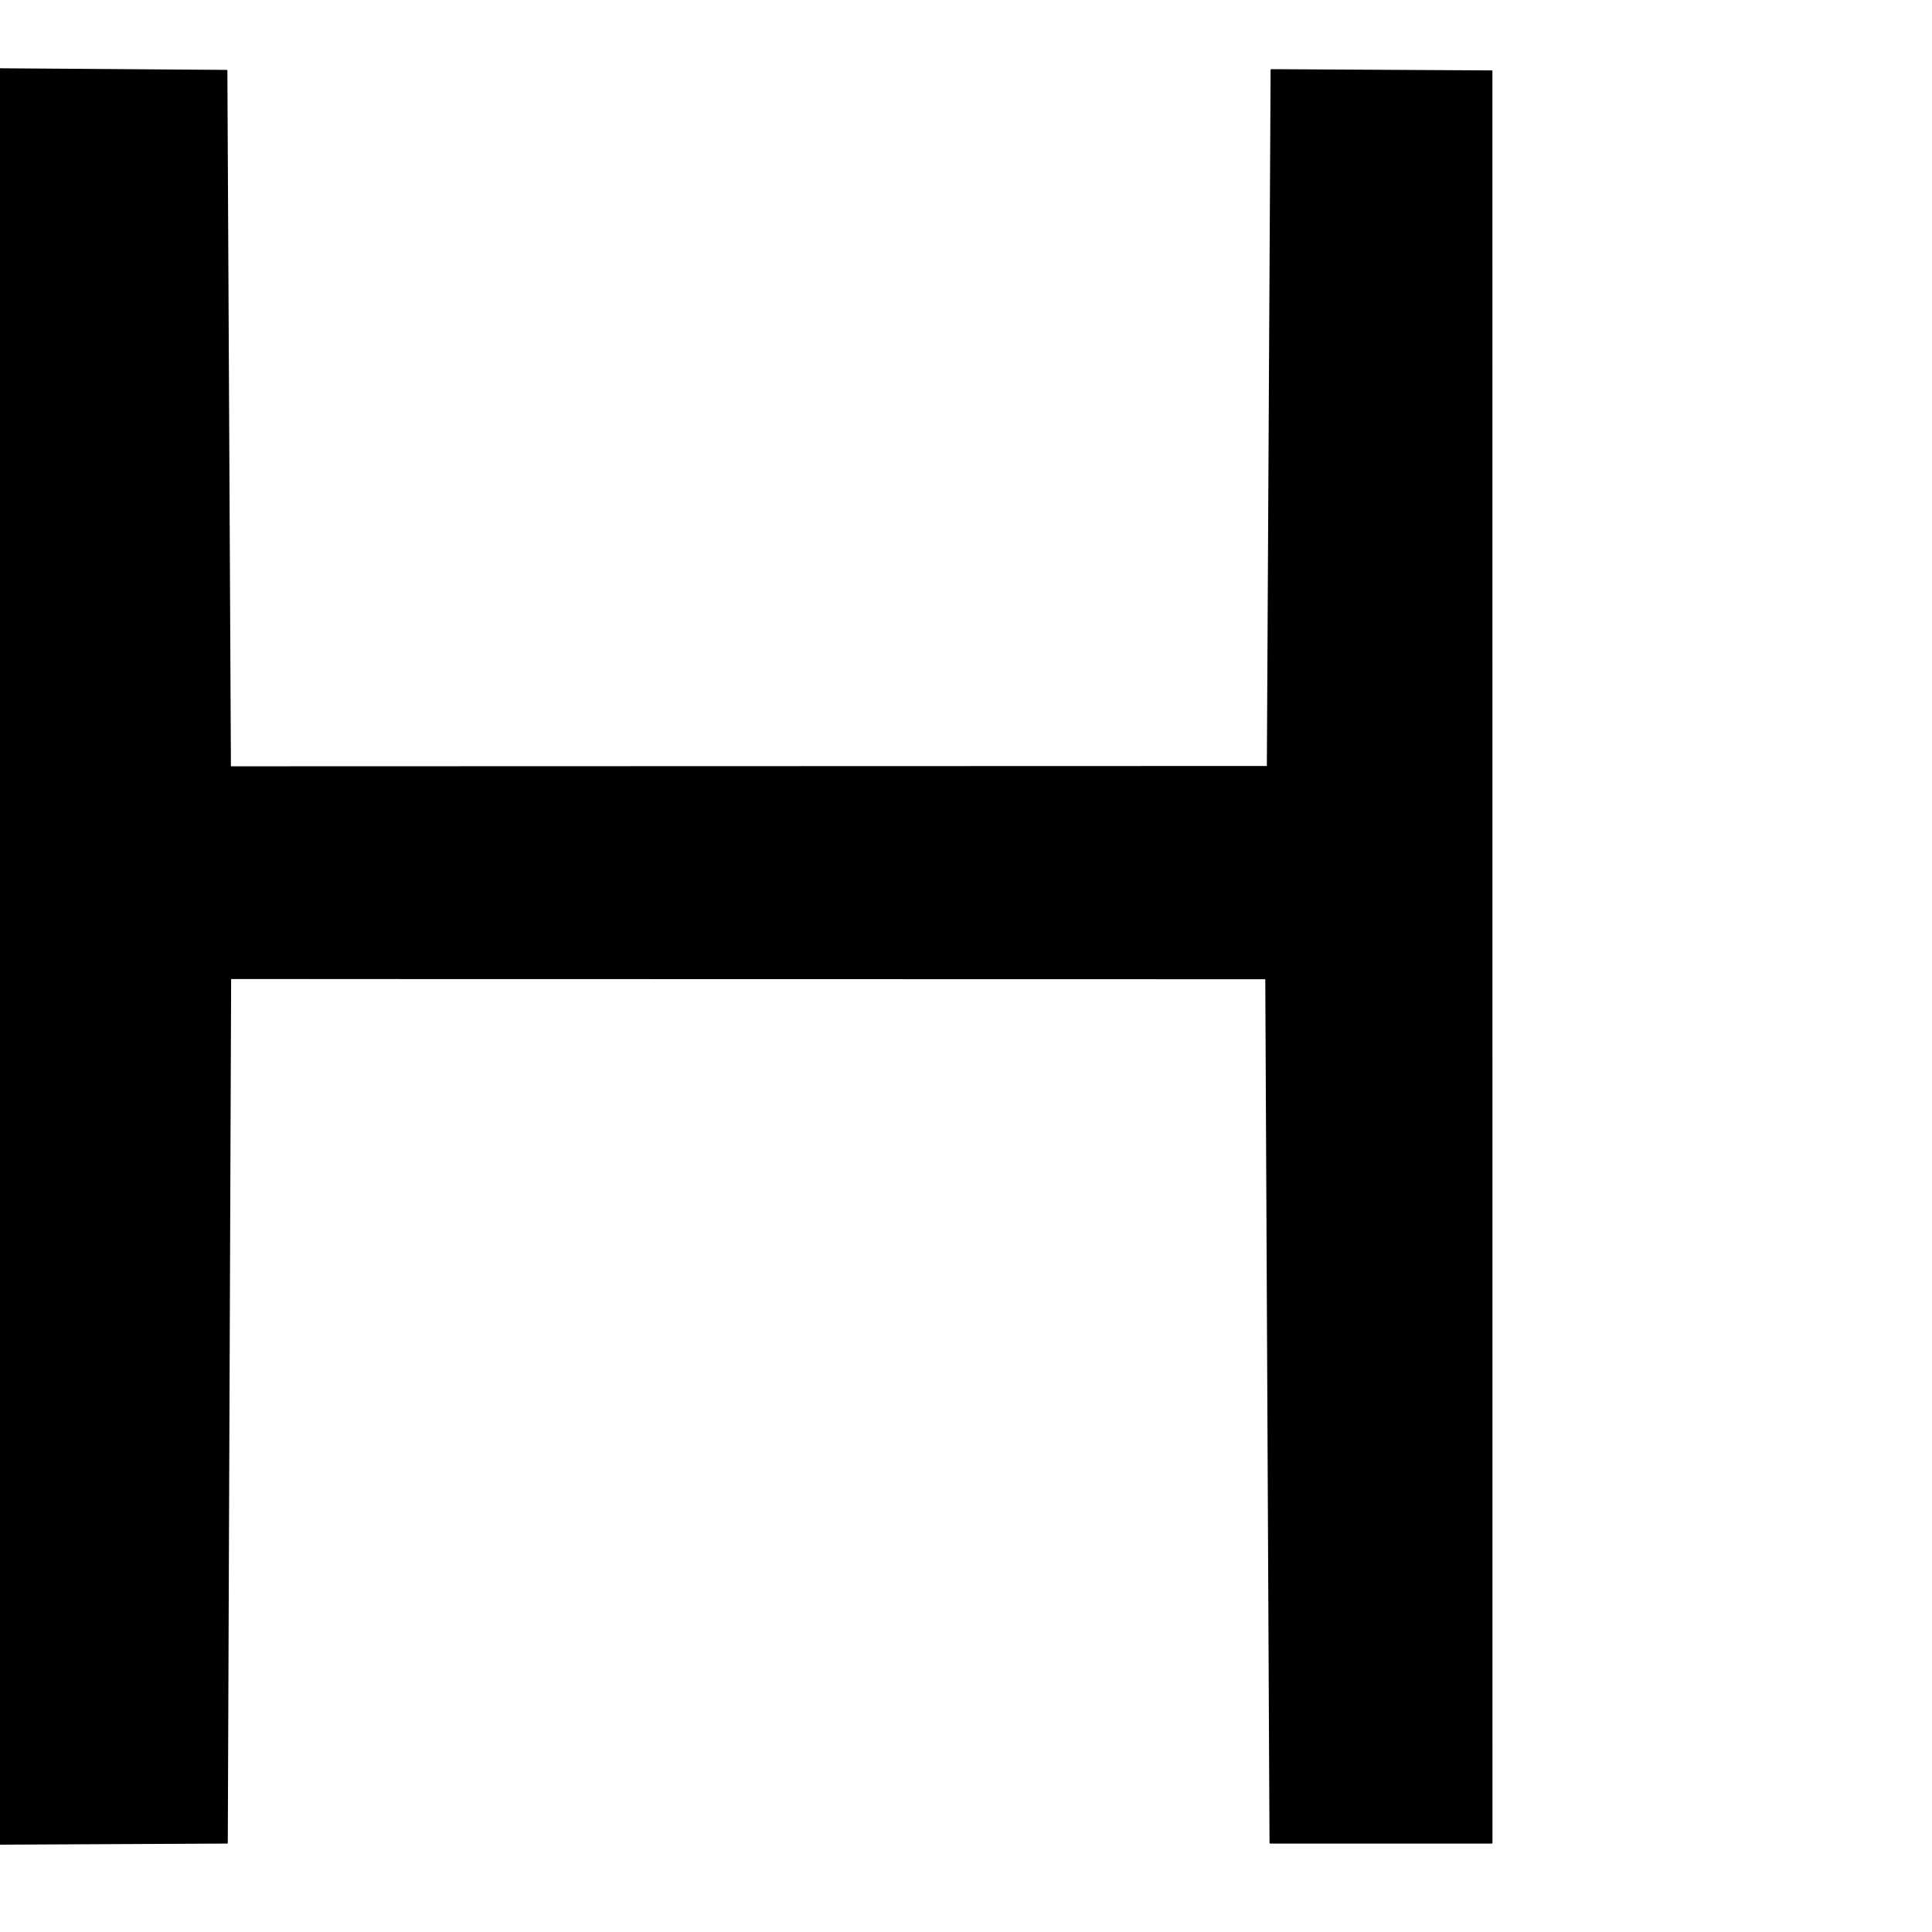
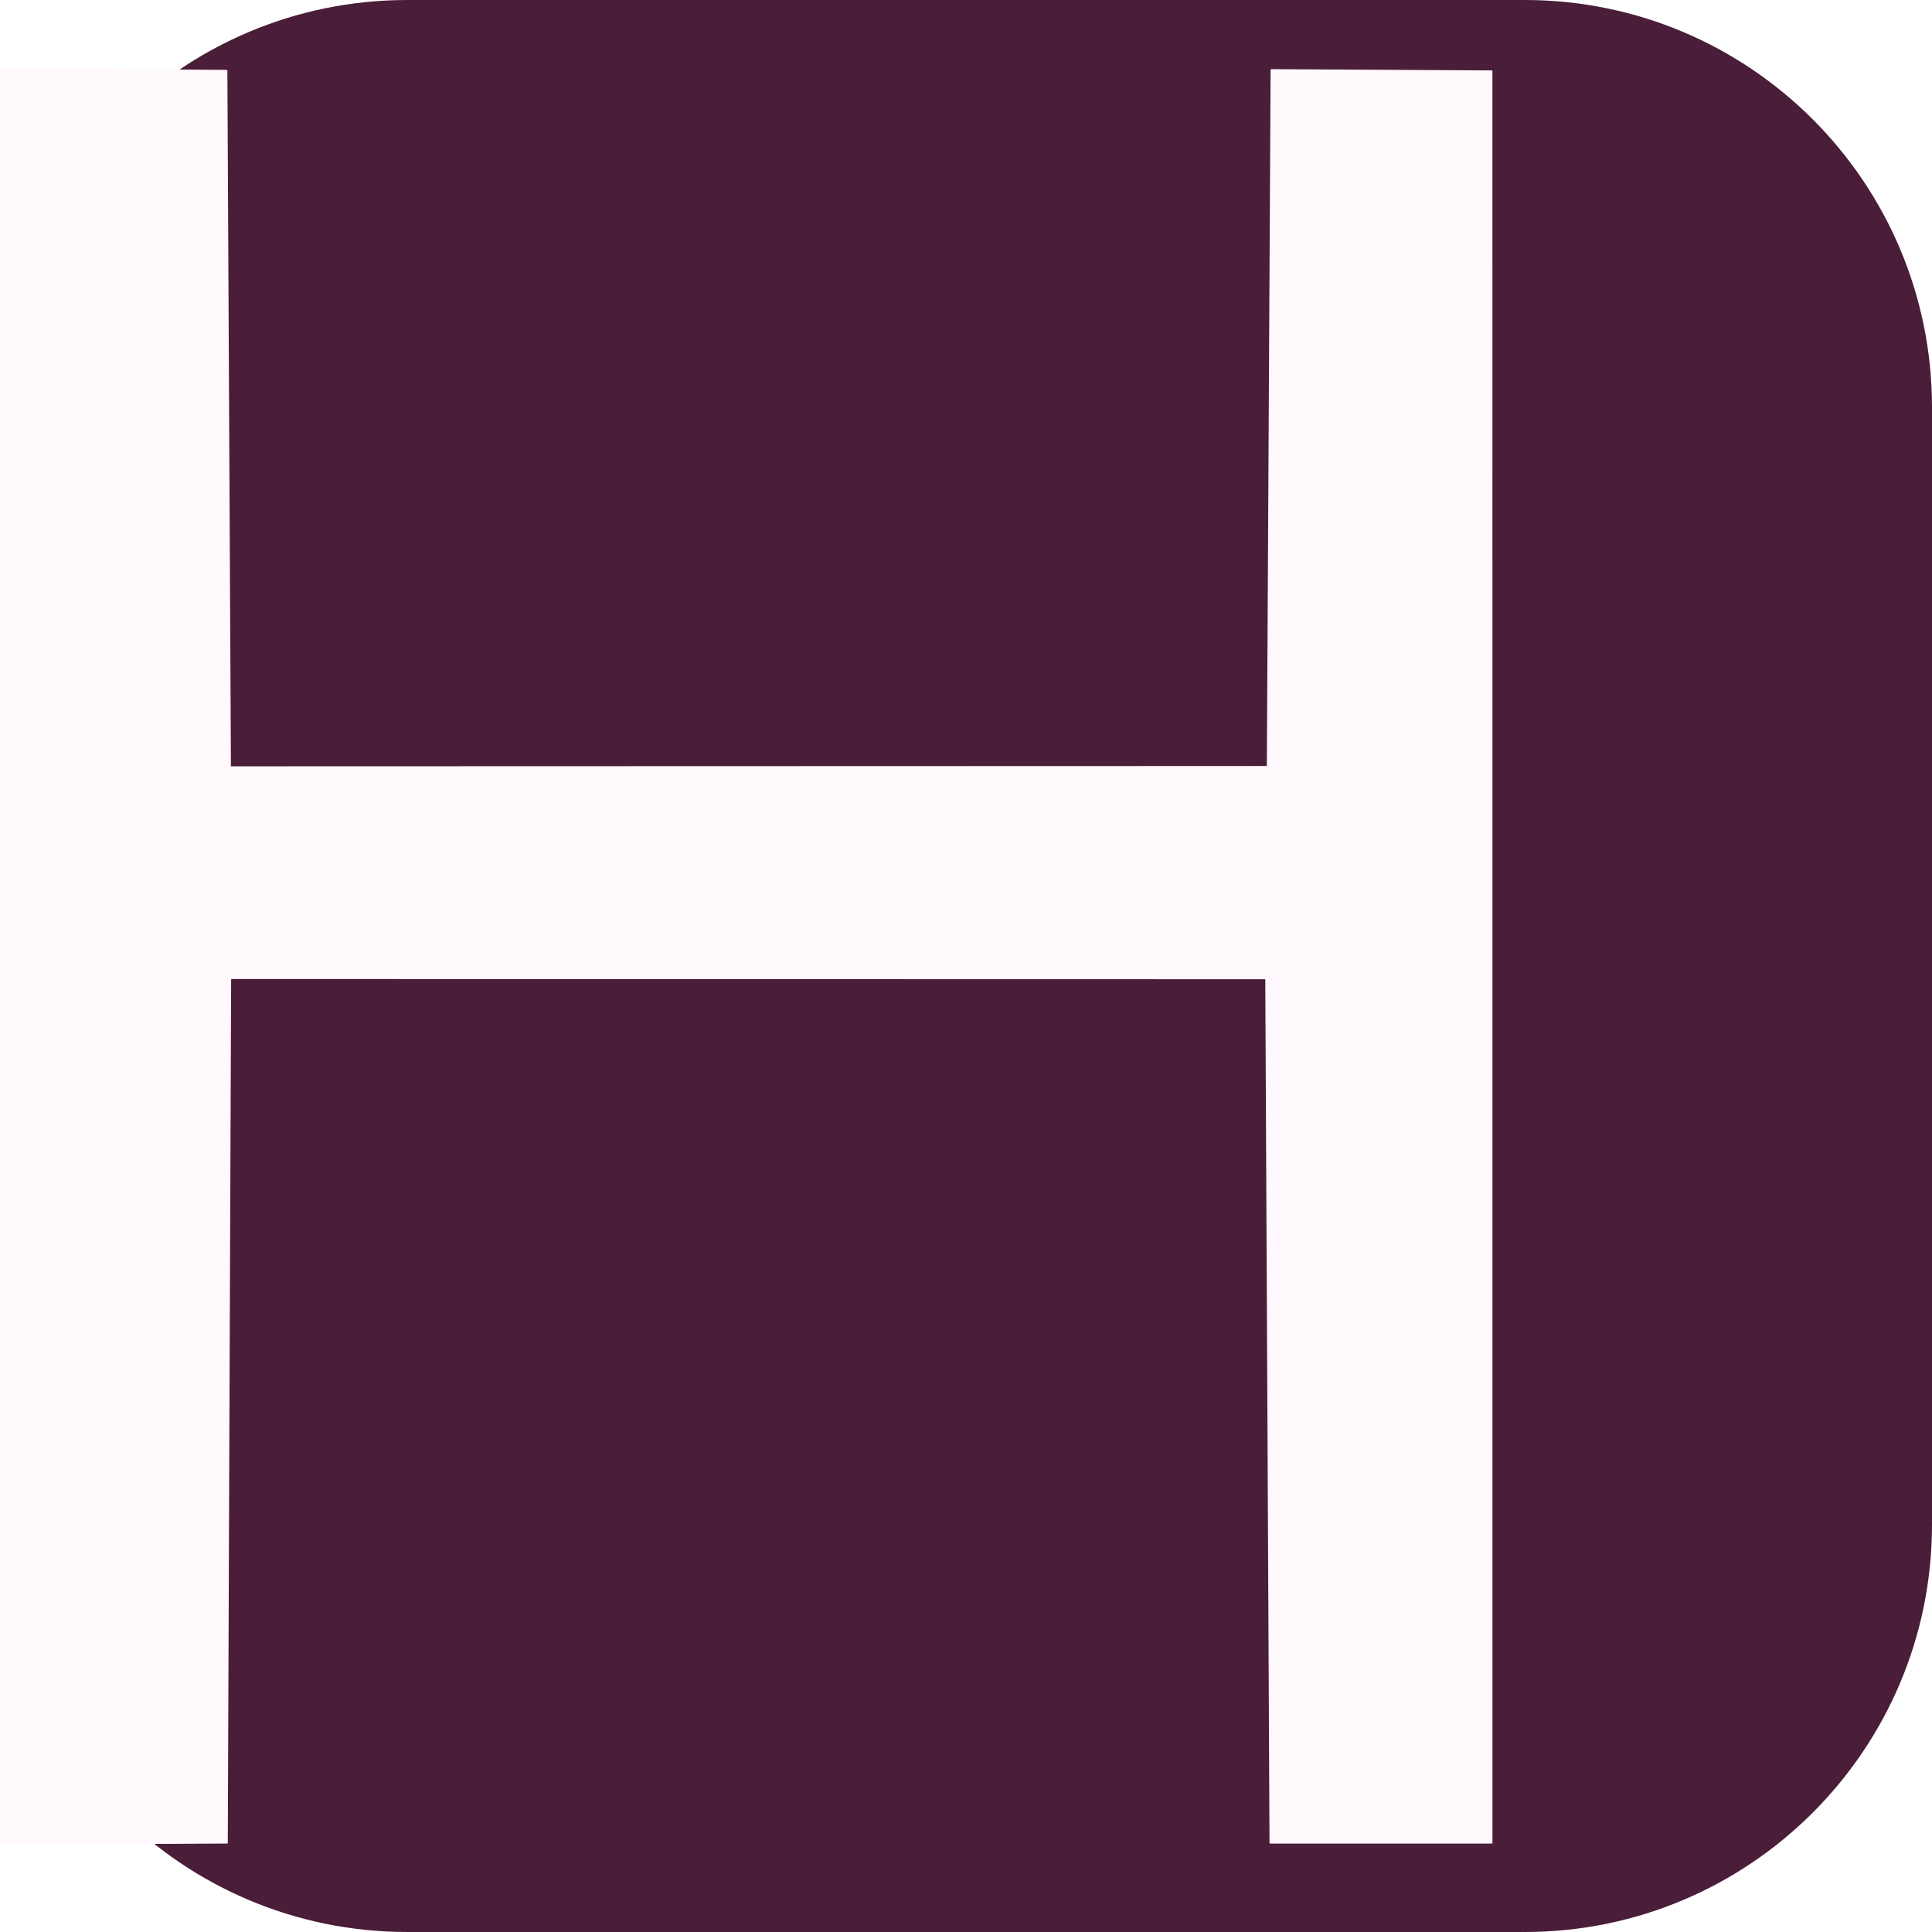
- <svg xmlns="http://www.w3.org/2000/svg" viewBox="0 0 370 370" width="370" height="370">
-   <path d="M0.06 13.2C14.51 13.3 28.97 13.41 43.42 13.51C43.65 57.97 43.87 102.42 44.1 146.88C110.31 146.86 176.52 146.84 242.74 146.82C242.98 102.33 243.22 57.85 243.46 13.37C257.54 13.45 271.61 13.53 285.69 13.61C285.7 126.72 285.7 239.83 285.7 352.94C271.55 352.94 257.4 352.94 243.25 352.94C242.98 297.76 242.71 242.59 242.44 187.41C176.34 187.4 110.24 187.38 44.14 187.37C43.93 242.56 43.71 297.75 43.5 352.94C29.02 353.01 14.54 353.08 0.06 353.15C0.06 239.83 0.06 126.52 0.06 13.2Z" fill="#000000" fill-rule="evenodd" stroke="#000000" stroke-width="0.25" stroke-linejoin="round" />
+ <svg xmlns="http://www.w3.org/2000/svg" viewBox="0 0 370 370" width="370" height="370" role="img" aria-label="Humor Luxury">
+   <rect width="370" height="370" rx="78" fill="#4A1D39" />
+   <path d="M0.06 13.2C14.51 13.3 28.97 13.41 43.42 13.51C43.65 57.97 43.87 102.42 44.1 146.88C110.31 146.86 176.52 146.84 242.74 146.82C242.98 102.33 243.22 57.85 243.46 13.37C257.54 13.45 271.61 13.53 285.69 13.61C285.7 126.72 285.7 239.83 285.7 352.94C271.55 352.94 257.4 352.94 243.25 352.94C242.98 297.76 242.71 242.59 242.44 187.41C176.34 187.4 110.24 187.38 44.14 187.37C43.93 242.56 43.71 297.75 43.5 352.94C29.02 353.01 14.54 353.08 0.06 353.15C0.06 239.83 0.06 126.52 0.06 13.2Z" fill="#FFF8FC" fill-rule="evenodd" stroke="#FFF8FC" stroke-width="0.25" stroke-linejoin="round" />
</svg>
